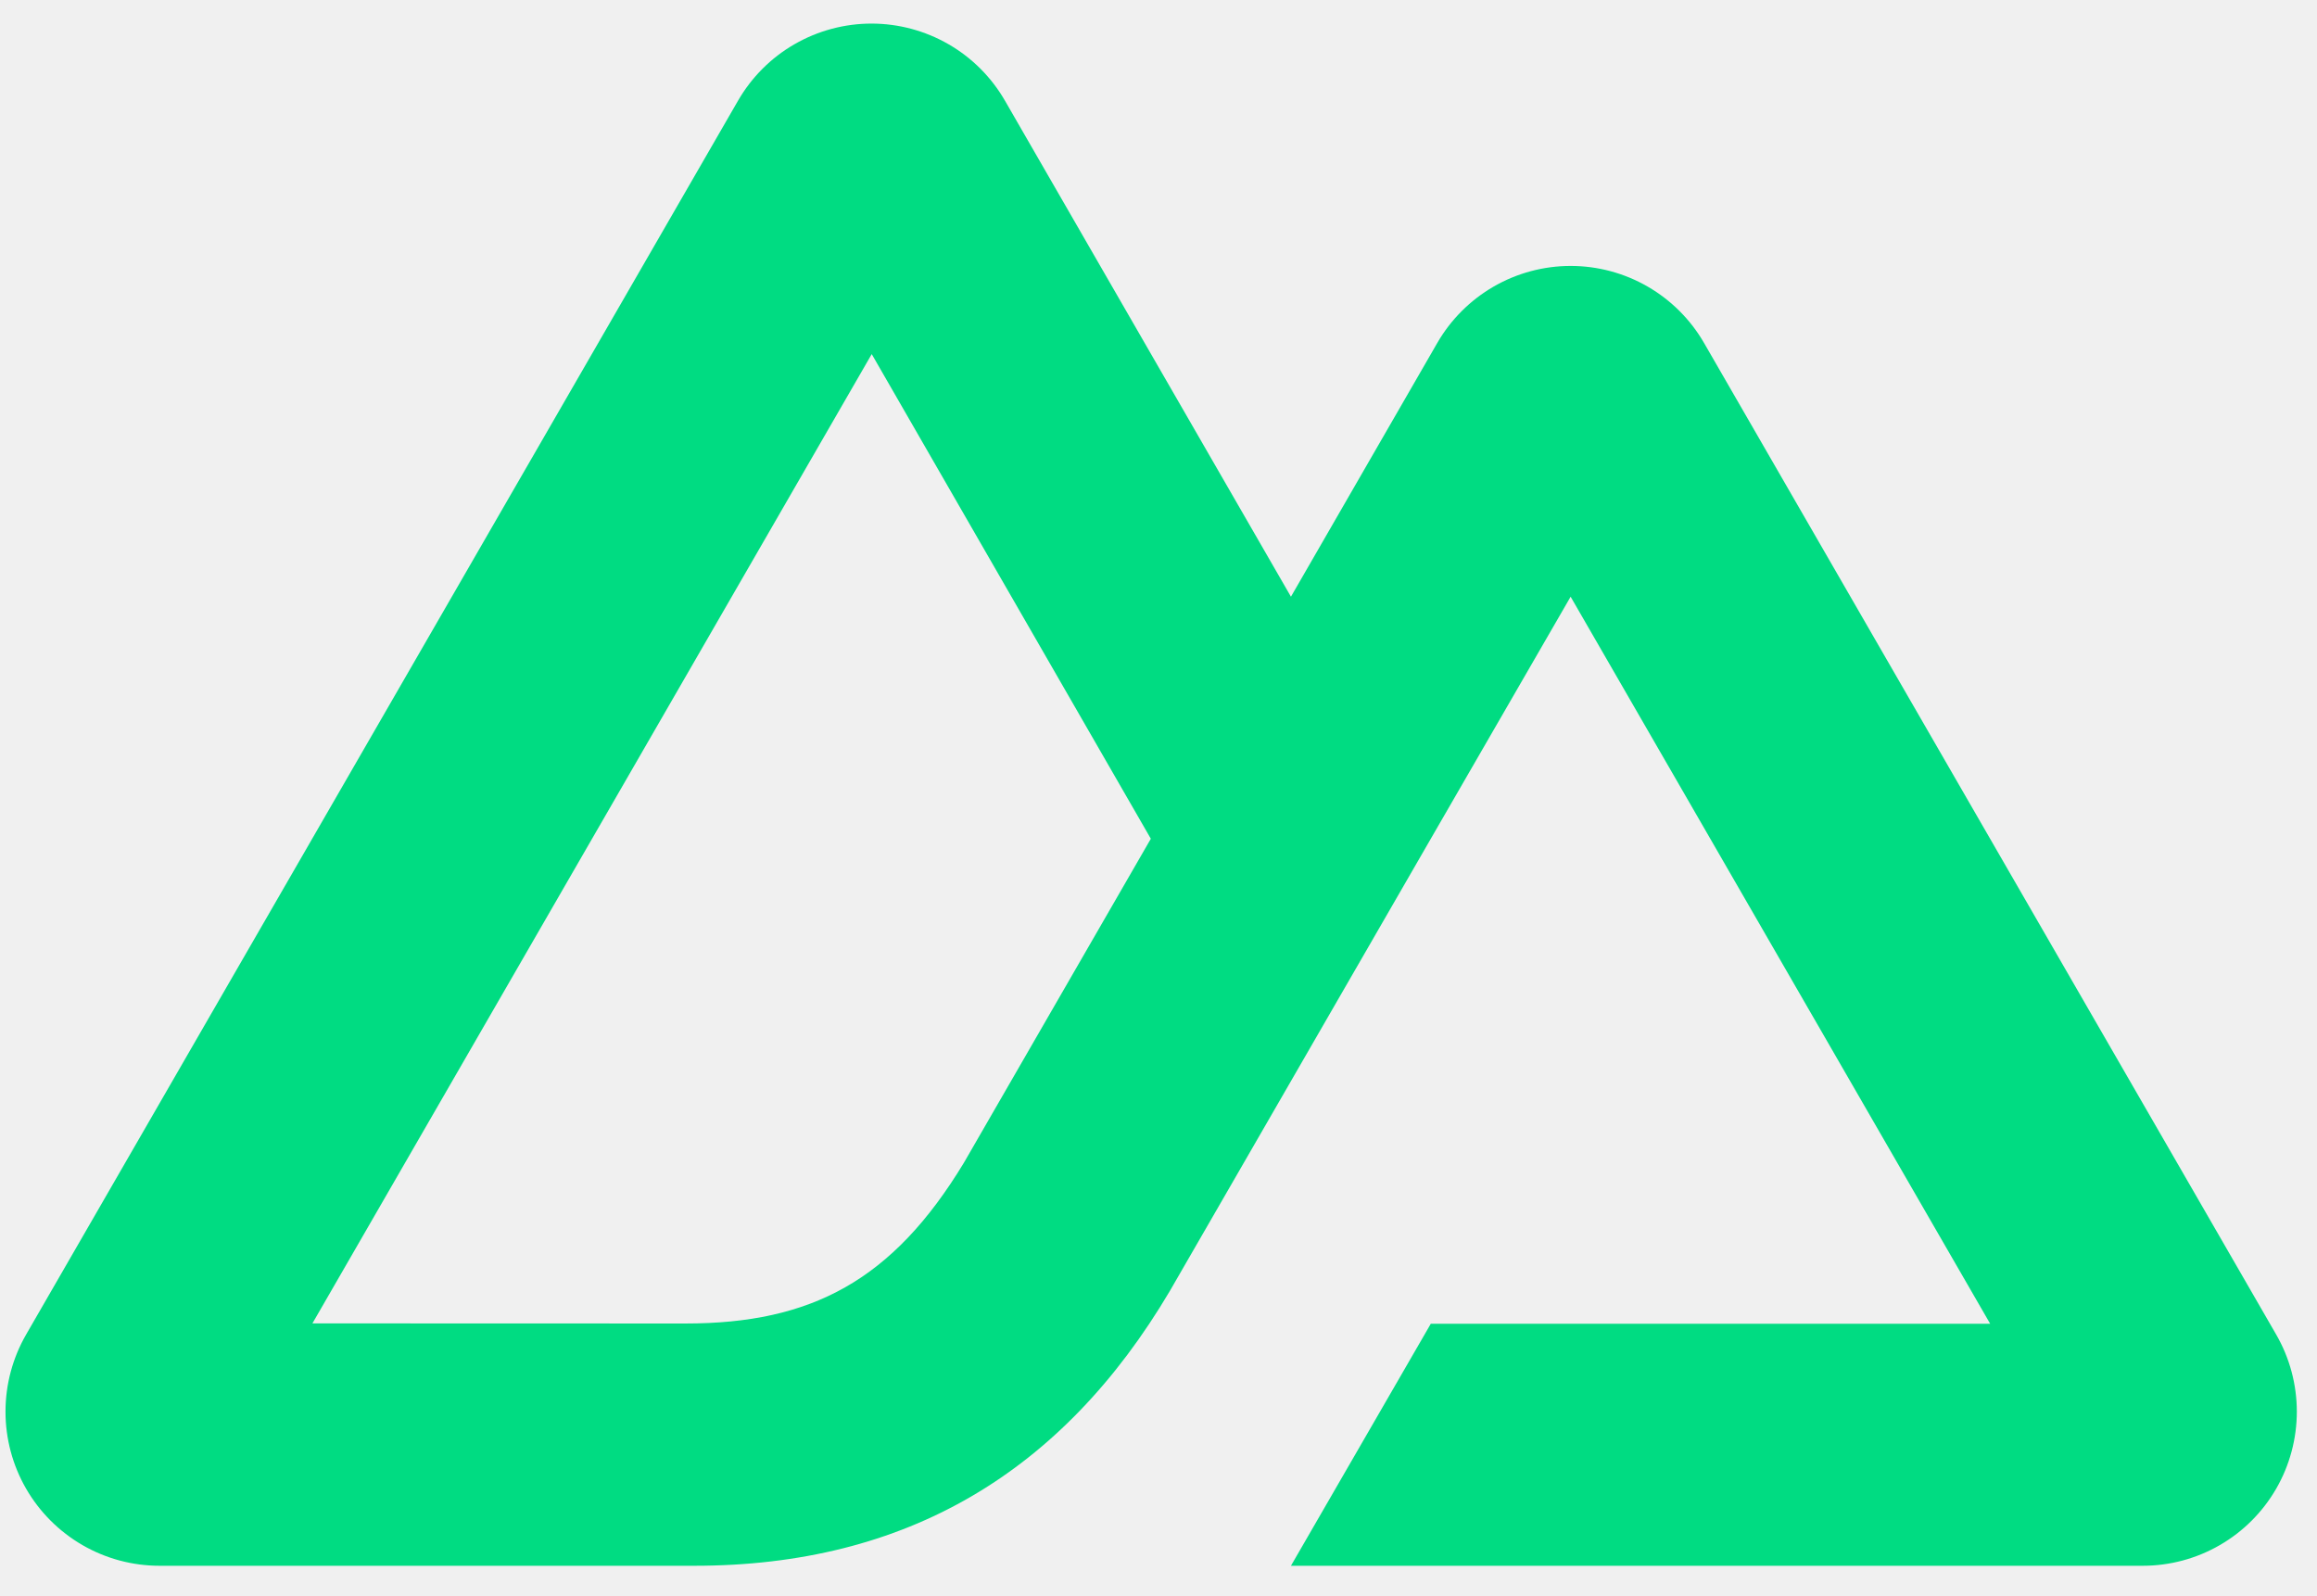
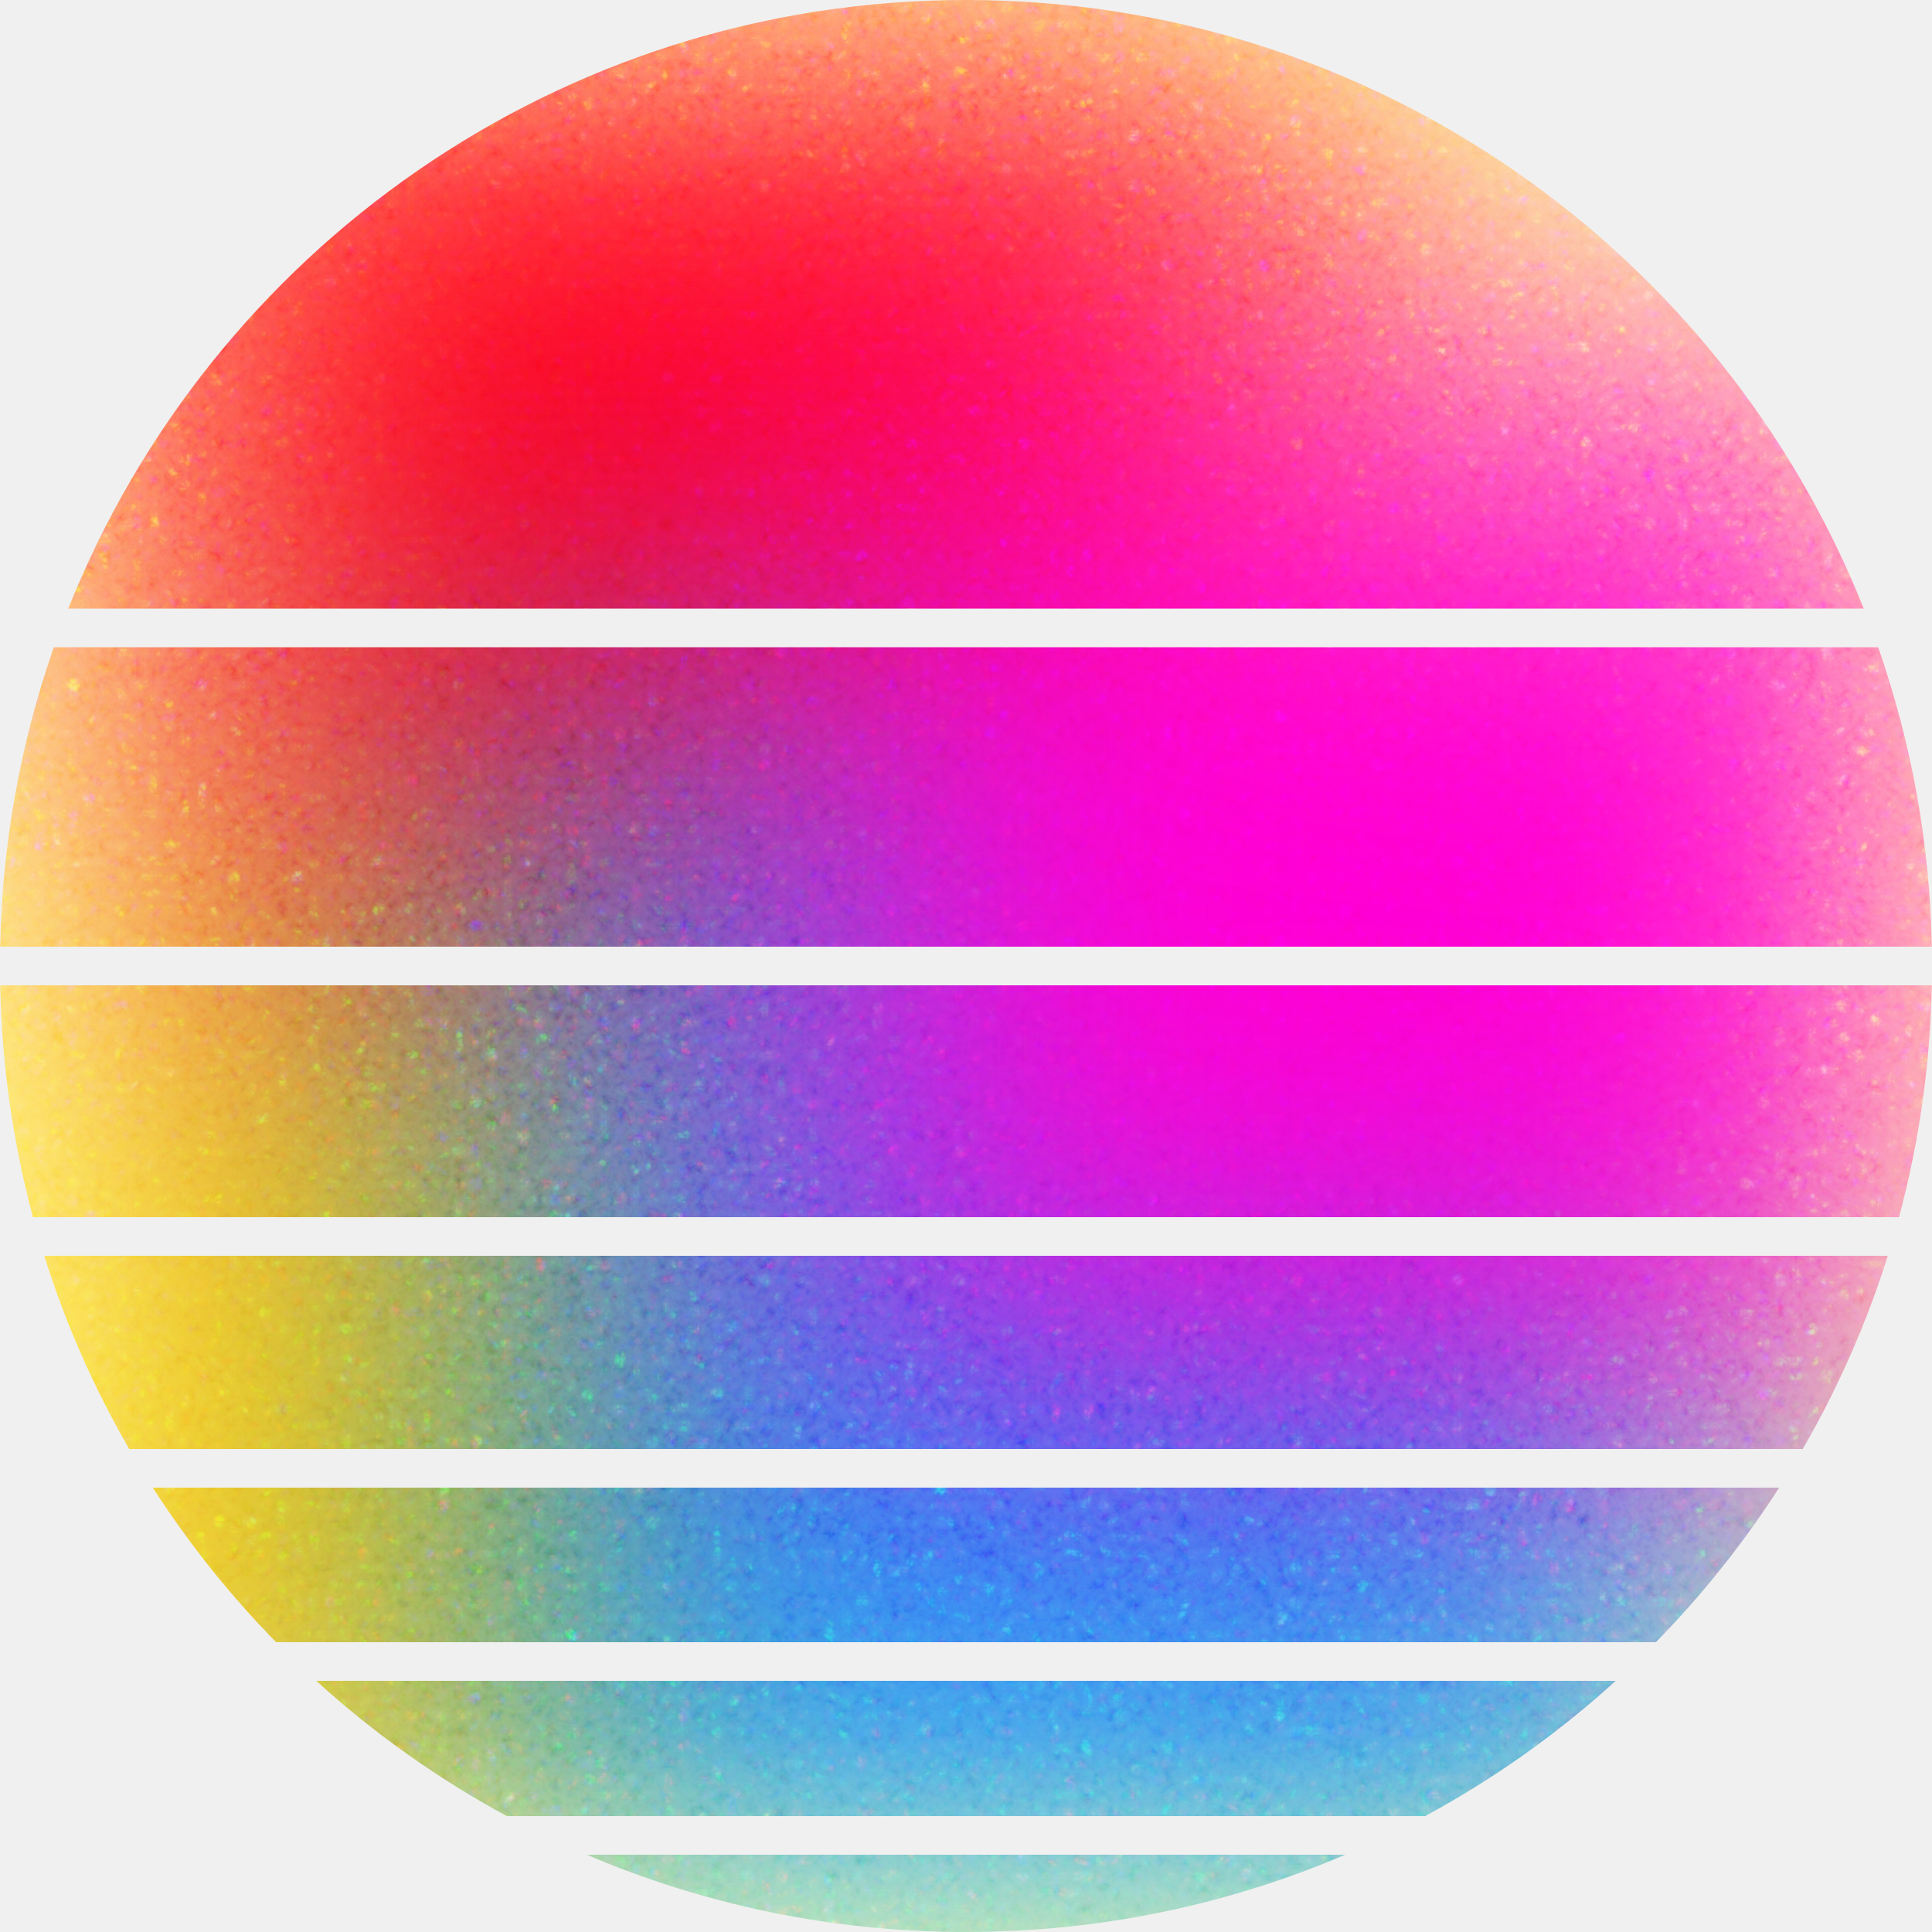
- <svg xmlns="http://www.w3.org/2000/svg" width="61" height="42" viewBox="0 0 61 42" fill="none" data-v-b35d5156="">
-   <path d="M33.987 41.221H56.412C57.124 41.221 57.824 41.034 58.441 40.677C59.058 40.321 59.57 39.808 59.926 39.191C60.282 38.574 60.469 37.874 60.469 37.161C60.468 36.448 60.281 35.748 59.924 35.131L44.864 9.031C44.508 8.414 43.996 7.902 43.379 7.545C42.763 7.189 42.063 7.001 41.351 7.001C40.639 7.001 39.939 7.189 39.322 7.545C38.706 7.902 38.194 8.414 37.838 9.031L33.987 15.709L26.458 2.651C26.102 2.034 25.59 1.521 24.973 1.165C24.356 0.809 23.656 0.621 22.944 0.621C22.232 0.621 21.532 0.809 20.915 1.165C20.298 1.521 19.786 2.034 19.43 2.651L0.689 35.131C0.333 35.748 0.145 36.448 0.145 37.161C0.144 37.874 0.331 38.574 0.687 39.191C1.043 39.808 1.556 40.321 2.172 40.677C2.789 41.034 3.489 41.221 4.201 41.221H18.278C23.855 41.221 27.968 38.77 30.798 33.988L37.669 22.081L41.35 15.709L52.395 34.849H37.669L33.987 41.221ZM18.048 34.843L8.225 34.84L22.95 9.322L30.298 22.081L25.378 30.609C23.499 33.712 21.364 34.843 18.048 34.843Z" fill="#00DC82" data-v-b35d5156="" />
+ <svg xmlns="http://www.w3.org/2000/svg" fill="none" viewBox="0 0 200 200" width="400" height="400" class="coolshapes ellipse-9 ">
+   <g clip-path="url(#cs_clip_1_ellipse-9)">
+     <mask id="cs_mask_1_ellipse-9" style="mask-type:alpha" width="200" height="200" x="0" y="0" maskUnits="userSpaceOnUse">
+       <path fill="#fff" d="M199.98 102H.02a100.017 100.017 0 003.393 24h193.174a100.028 100.028 0 003.393-24zM195.422 130H4.578a99.448 99.448 0 008.8 20h173.244a99.45 99.45 0 008.8-20zM184.181 154H15.819a100.474 100.474 0 0012.767 16h142.828a100.431 100.431 0 0012.767-16zM167.262 174H32.738a100.267 100.267 0 0019.724 14h95.076a100.289 100.289 0 0019.724-14zM139.257 192H60.743c12.052 5.15 25.322 8 39.257 8 13.935 0 27.205-2.85 39.257-8zM199.98 98H.02a99.753 99.753 0 015.553-31h188.854a99.723 99.723 0 015.553 31zM192.932 63C178.223 26.087 142.158 0 100 0S21.777 26.087 7.068 63h185.864z">
+       </path>
+     </mask>
+     <g mask="url(#cs_mask_1_ellipse-9)">
+       <path fill="#fff" d="M200 0H0v200h200V0z" />
+       <path fill="#FAFF02" fill-opacity="0.33" d="M200 0H0v200h200V0z" />
+       <g filter="url(#filter0_f_748_4741)">
+         <ellipse cx="42.046" cy="157.679" fill="#FFC700" rx="73.46" ry="65.777" transform="rotate(-33.875 42.046 157.679)" />
+         <path fill="#FFE500" d="M110 32H18v68h92V32z" />
+         <path fill="#FF001F" d="M133 0H17v98h116V0z" />
+         <path fill="#18A0FB" d="M176 73H50v156h126V73z" />
+         <path fill="#FF00D6" d="M213 44H83v101h130V44z" />
+       </g>
+     </g>
+   </g>
+   <defs>
+     <filter id="filter0_f_748_4741" width="402.127" height="389" x="-109.127" y="-80" color-interpolation-filters="sRGB" filterUnits="userSpaceOnUse">
+       <feFlood flood-opacity="0" result="BackgroundImageFix" />
+       <feBlend in="SourceGraphic" in2="BackgroundImageFix" result="shape" />
+       <feGaussianBlur result="effect1_foregroundBlur_748_4741" stdDeviation="40" />
+     </filter>
+     <clipPath id="cs_clip_1_ellipse-9">
+       <path fill="#fff" d="M0 0H200V200H0z" />
+     </clipPath>
+   </defs>
+   <g style="mix-blend-mode:overlay" mask="url(#cs_mask_1_ellipse-9)">
+     <path fill="gray" stroke="transparent" d="M200 0H0v200h200V0z" filter="url(#cs_noise_1_ellipse-9)" />
+   </g>
+   <defs>
+     <filter id="cs_noise_1_ellipse-9" width="100%" height="100%" x="0%" y="0%" filterUnits="objectBoundingBox">
+       <feTurbulence baseFrequency="0.6" numOctaves="5" result="out1" seed="4" />
+       <feComposite in="out1" in2="SourceGraphic" operator="in" result="out2" />
+       <feBlend in="SourceGraphic" in2="out2" mode="overlay" result="out3" />
+     </filter>
+   </defs>
</svg>
